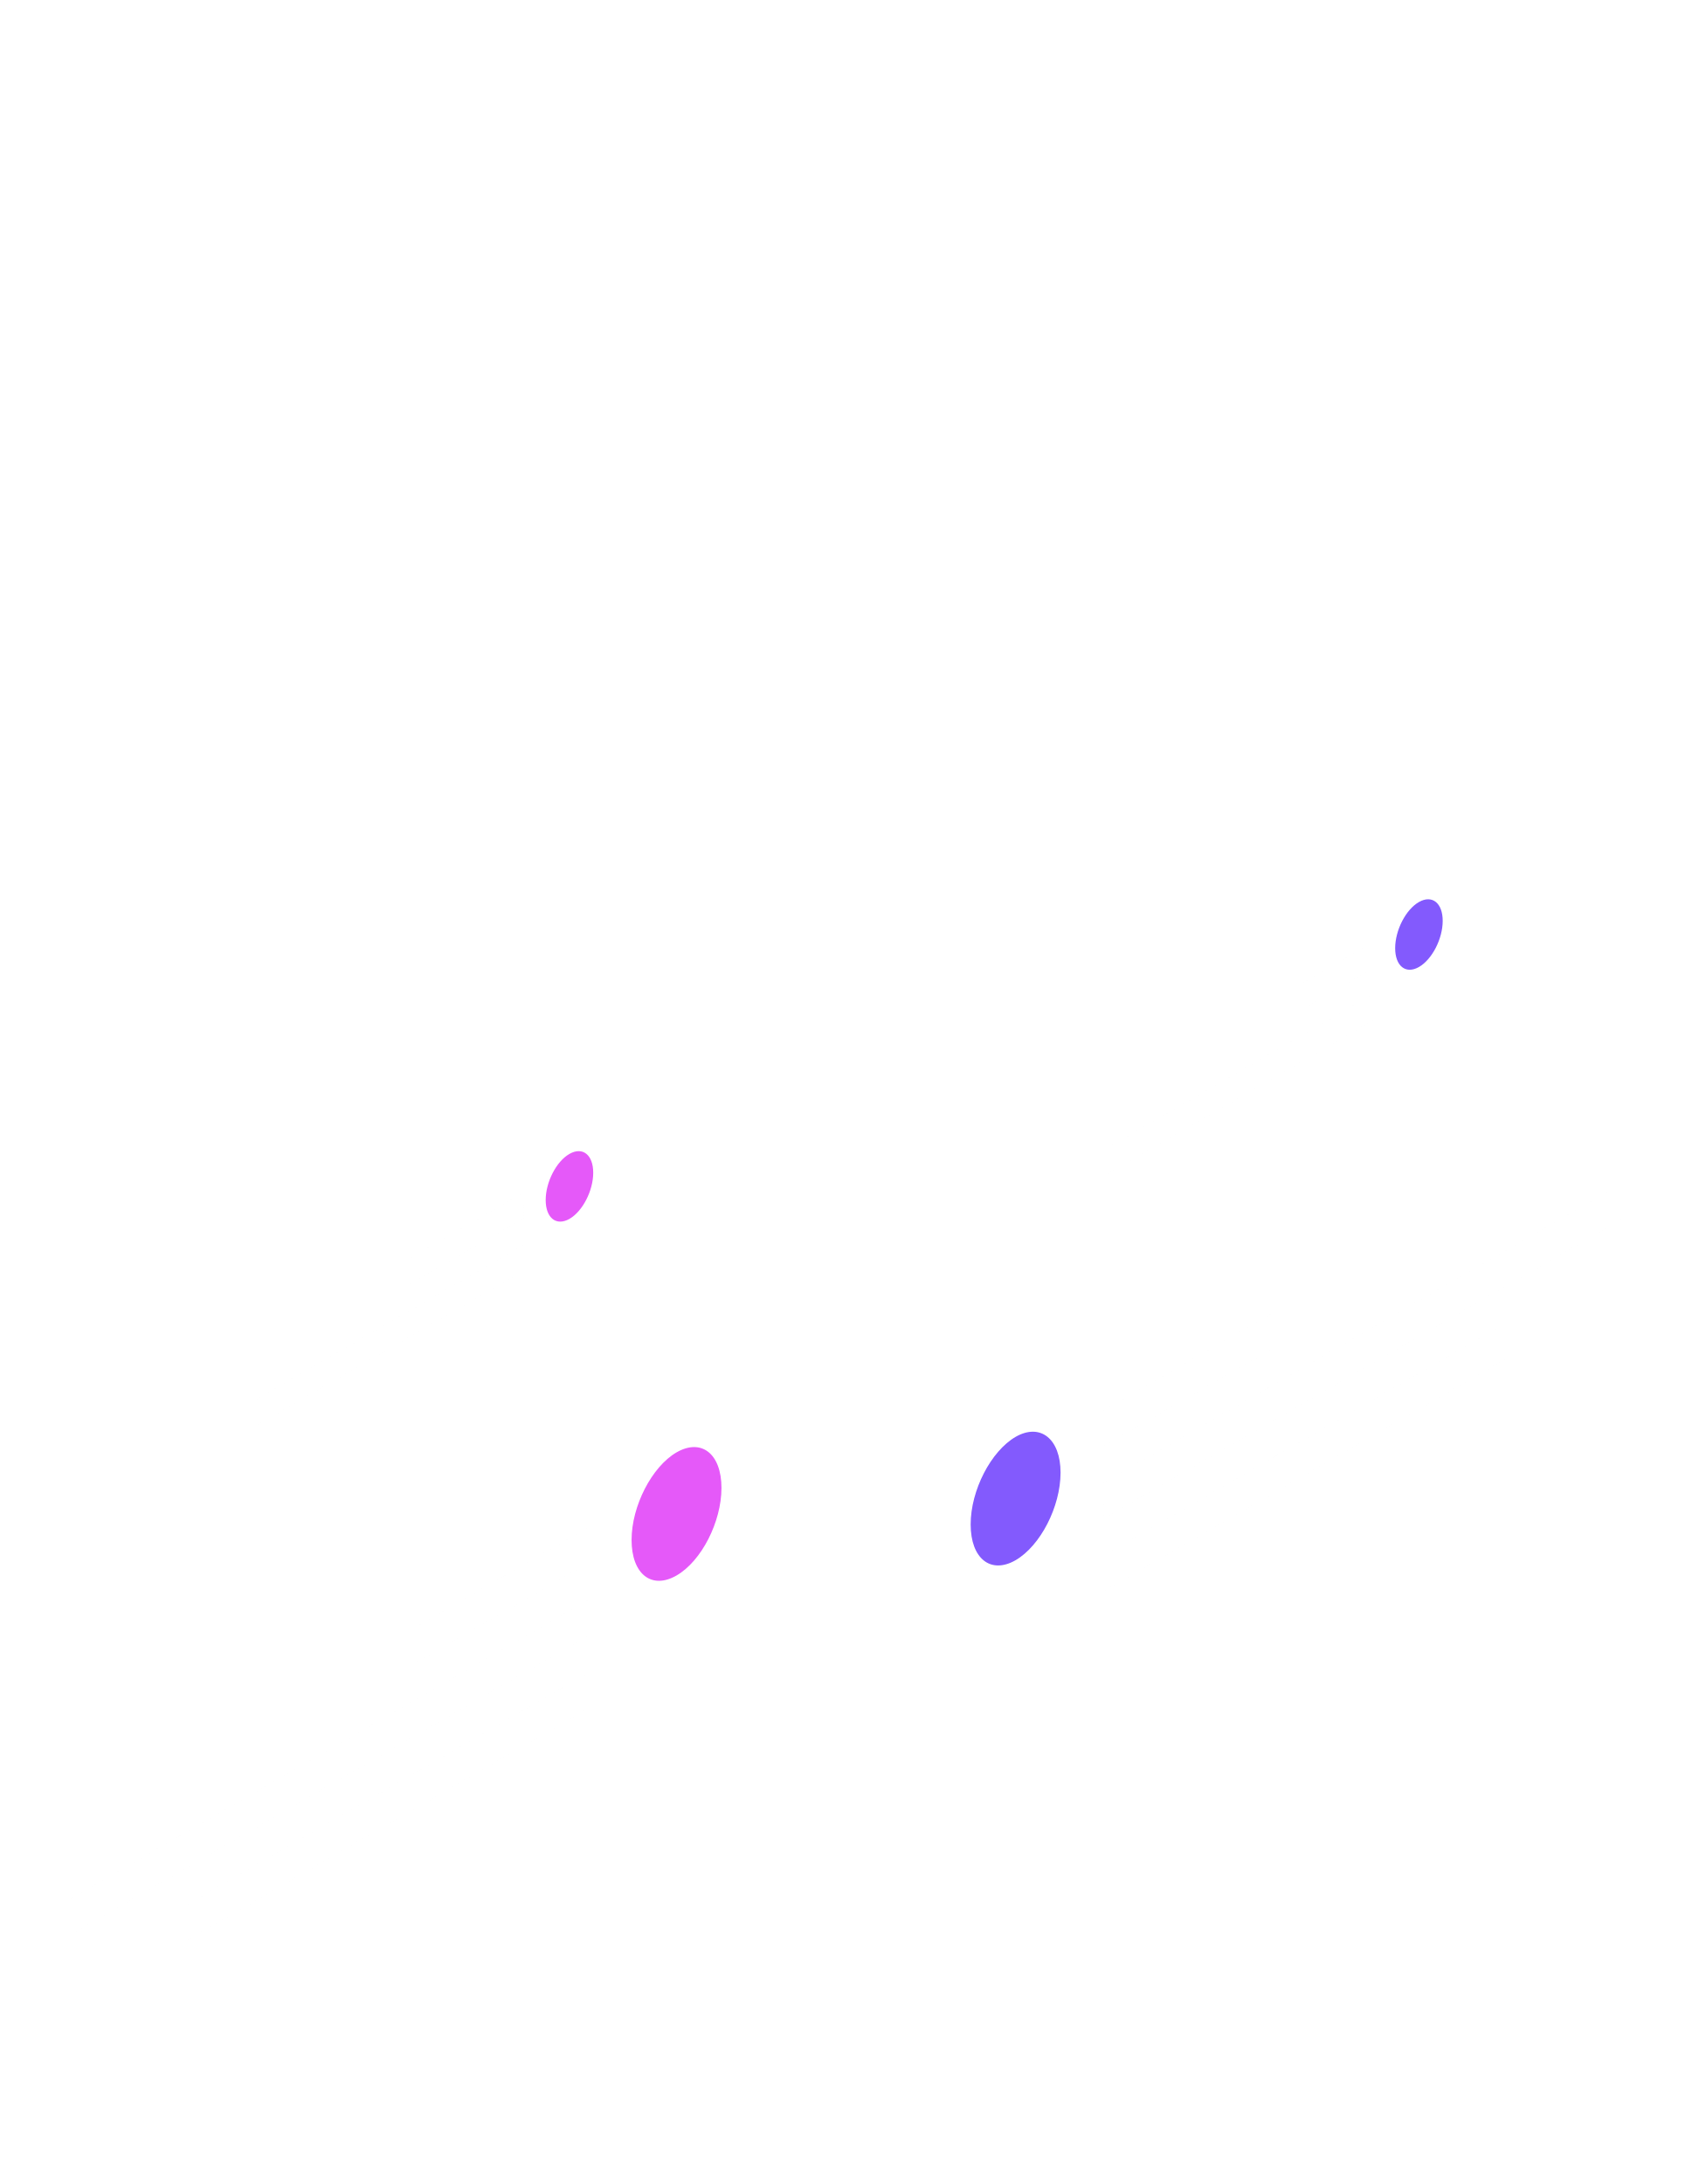
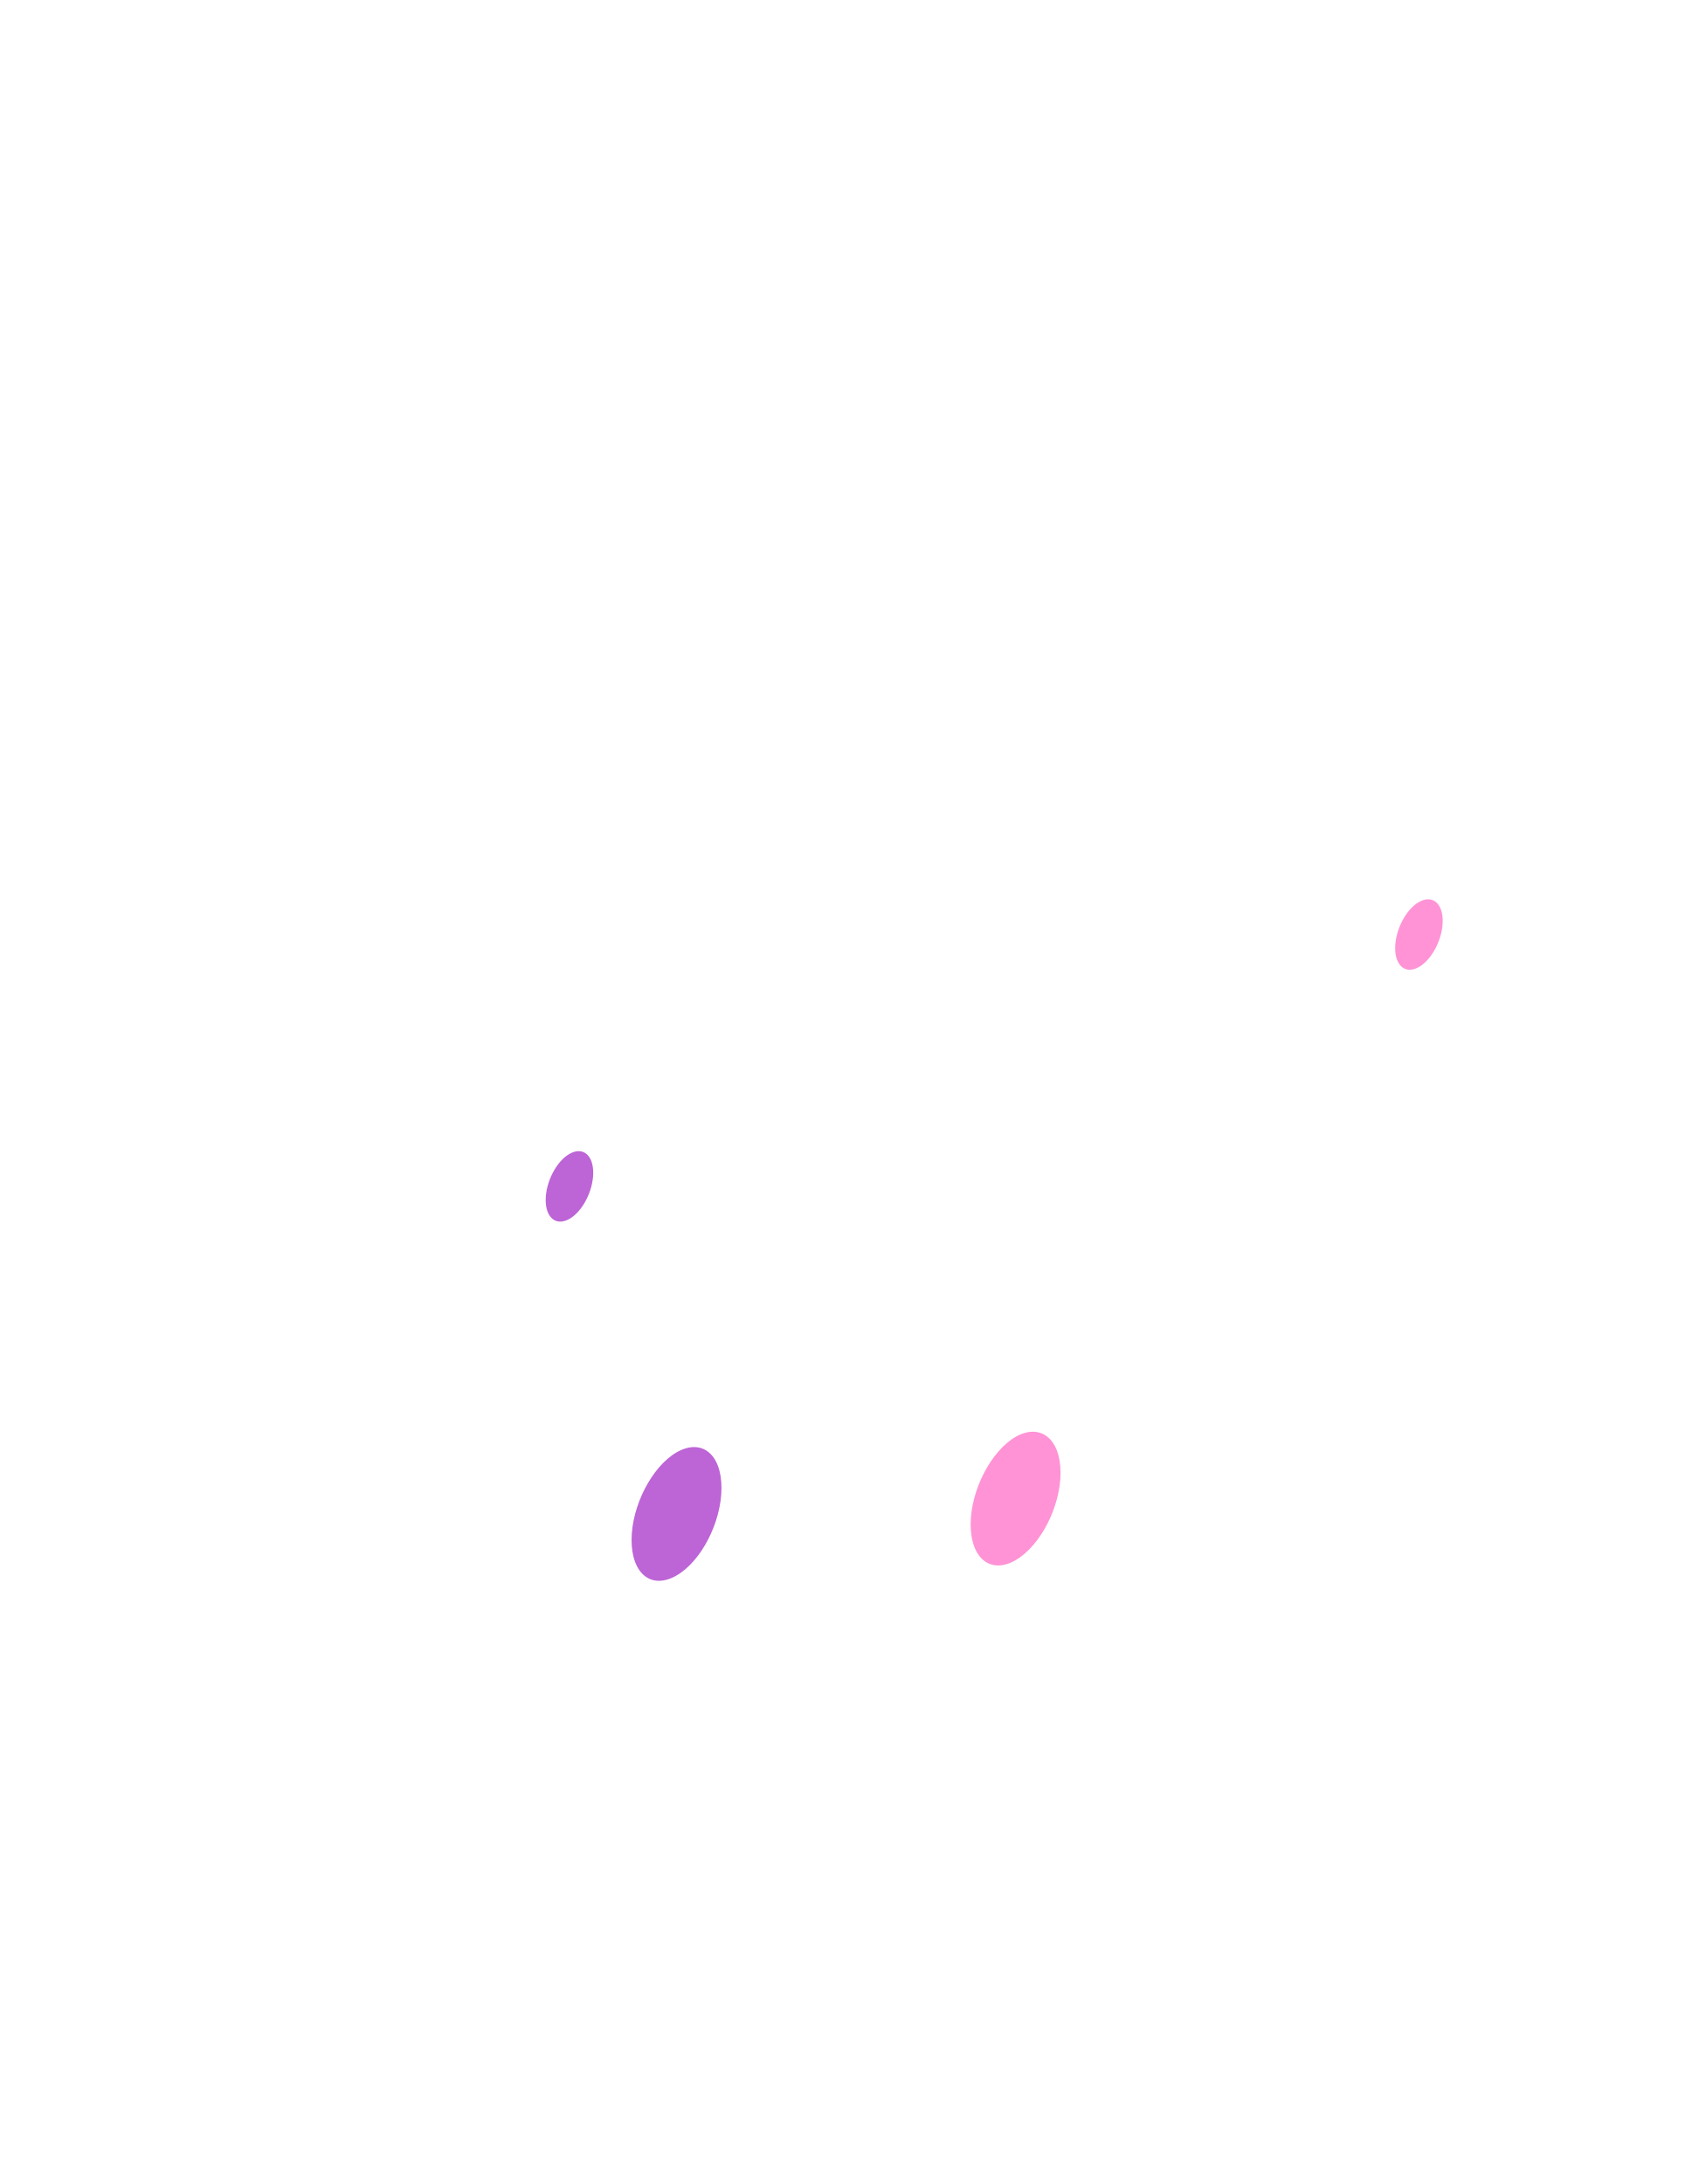
<svg xmlns="http://www.w3.org/2000/svg" width="313" height="404" viewBox="0 0 313 404" fill="none">
  <path opacity="0.5" d="M146.574 123.837C173.957 107.856 196.594 122.792 200.599 157.279C201.295 163.244 196.768 171.126 191.239 174.348L101.91 226.514C96.381 229.736 91.854 227.124 92.55 220.331C96.555 181.272 119.236 139.818 146.574 123.837Z" fill="url(#paint0_linear)" />
  <path opacity="0.5" d="M116.058 79.073C116.058 102.892 129.814 114.126 146.792 104.198C163.77 94.27 177.526 66.968 177.526 43.149C177.526 19.331 163.77 8.096 146.792 18.024C129.814 27.953 116.058 55.255 116.058 79.073Z" fill="url(#paint1_linear)" />
  <path opacity="0.07" d="M128.987 109.554C156.369 93.574 179.006 108.509 183.011 142.996C183.708 148.962 179.181 156.843 173.652 160.066L84.323 212.232C78.794 215.454 74.267 212.841 74.963 206.048C78.968 166.989 101.605 125.535 128.987 109.554Z" fill="url(#paint2_linear)" />
  <path opacity="0.07" d="M98.471 64.791C98.471 88.61 112.227 99.844 129.205 89.916C146.183 79.988 159.939 52.686 159.939 28.867C159.939 5.048 146.183 -6.186 129.205 3.742C112.227 13.67 98.471 40.972 98.471 64.791Z" fill="url(#paint3_linear)" />
  <path opacity="0.2" d="M39.31 246.651C39.31 245.049 40.164 243.569 41.551 242.768L109.941 203.271C112.93 201.544 116.668 203.702 116.668 207.154V239.708L39.31 284.384V246.651Z" fill="url(#paint4_linear)" />
-   <path d="M100.952 221.985C100.952 225.295 102.911 226.862 105.349 225.469C107.787 224.076 109.746 220.244 109.746 216.934C109.746 213.625 107.787 212.057 105.349 213.451C102.911 214.844 100.952 218.676 100.952 221.985Z" fill="#E559F9" />
+   <path d="M100.952 221.985C100.952 225.295 102.911 226.862 105.349 225.469C107.787 224.076 109.746 220.244 109.746 216.934C109.746 213.625 107.787 212.057 105.349 213.451C102.911 214.844 100.952 218.676 100.952 221.985Z" fill="#BD64D6" />
  <path opacity="0.15" d="M96.86 220.548L73.614 234.004V238.837L96.904 225.382L96.86 220.548Z" fill="#FEFEFE" />
  <path opacity="0.15" d="M96.86 230.259L47.32 258.867V263.788L96.86 235.179V230.259Z" fill="#FEFEFE" />
  <path opacity="0.2" d="M196.463 200.06C196.463 198.457 197.318 196.977 198.706 196.176L267.095 156.717C270.085 154.993 273.821 157.15 273.821 160.601V193.159L196.463 237.835V200.06Z" fill="url(#paint5_linear)" />
-   <path d="M258.105 175.393C258.105 178.703 260.064 180.27 262.502 178.877C264.94 177.483 266.899 173.651 266.899 170.342C266.899 167.033 264.94 165.465 262.502 166.859C260.064 168.252 258.105 172.084 258.105 175.393Z" fill="#835AFD" />
+   <path d="M258.105 175.393C258.105 178.703 260.064 180.27 262.502 178.877C264.94 177.483 266.899 173.651 266.899 170.342C266.899 167.033 264.94 165.465 262.502 166.859C260.064 168.252 258.105 172.084 258.105 175.393Z" fill="#FF93D6" />
  <path opacity="0.15" d="M254.144 174.174L240.126 182.273V187.194L254.144 179.094V174.174Z" fill="#FEFEFE" />
  <path opacity="0.15" d="M254.013 183.884L204.473 212.493V217.413L254.013 188.805V183.884Z" fill="#FEFEFE" />
  <path opacity="0.3" d="M146.614 249.832C146.616 246.378 142.878 244.219 139.887 245.946L2.284 325.416C0.897 326.216 0.043 327.695 0.042 329.296L-7.43479e-05 403.129L133.645 325.969L144.617 329.553C145.583 329.869 146.575 329.149 146.575 328.133L146.614 249.832Z" fill="url(#paint6_linear)" />
-   <path d="M116.842 284.863C116.842 291.177 120.542 294.095 125.156 291.438C129.771 288.782 133.471 281.51 133.471 275.24C133.471 268.926 129.771 266.009 125.156 268.665C120.586 271.321 116.842 278.593 116.842 284.863Z" fill="#E559F9" />
+   <path d="M116.842 284.863C116.842 291.177 120.542 294.095 125.156 291.438C129.771 288.782 133.471 281.51 133.471 275.24C133.471 268.926 129.771 266.009 125.156 268.665C120.586 271.321 116.842 278.593 116.842 284.863Z" fill="#BD64D6" />
  <path opacity="0.15" d="M108.919 282.425L76.792 300.975V307.68L108.919 289.131V282.425Z" fill="#FEFEFE" />
  <path opacity="0.15" d="M108.919 295.88L12.973 351.268V357.974L108.919 302.586V295.88Z" fill="#FEFEFE" />
  <path opacity="0.15" d="M108.919 309.335L33.912 352.662V359.367L108.919 316.041V309.335Z" fill="#FEFEFE" />
  <path opacity="0.3" d="M166.424 266.593C166.425 264.992 167.28 263.512 168.667 262.712L306.27 183.284C309.26 181.558 312.997 183.717 312.996 187.17L312.956 255.819L179.311 332.979L169.118 348.084C168.293 349.307 166.384 348.722 166.384 347.248L166.424 266.593Z" fill="url(#paint7_linear)" />
-   <path d="M196.202 272.41C196.202 278.723 192.458 285.952 187.887 288.608C183.273 291.264 179.572 288.303 179.572 281.989C179.572 275.675 183.316 268.447 187.887 265.791C192.458 263.178 196.202 266.139 196.202 272.41Z" fill="#835AFD" />
+   <path d="M196.202 272.41C196.202 278.723 192.458 285.952 187.887 288.608C183.273 291.264 179.572 288.303 179.572 281.989C179.572 275.675 183.316 268.447 187.887 265.791C192.458 263.178 196.202 266.139 196.202 272.41Z" fill="#FF93D6" />
  <path opacity="0.15" d="M204.125 260.87L236.252 242.321V249.026L204.125 267.576V260.87Z" fill="#FEFEFE" />
  <path opacity="0.15" d="M204.081 274.282L300.027 218.894V225.6L204.125 280.988L204.081 274.282Z" fill="#FEFEFE" />
  <path opacity="0.15" d="M204.081 287.737L279.088 244.411V251.116L204.081 294.443V287.737Z" fill="#FEFEFE" />
  <path opacity="0.2" d="M251.967 311.599C249.355 313.08 247.266 316.738 247.266 319.786V333.067L238.472 338.118C235.86 339.598 233.771 343.256 233.771 346.26C233.771 349.265 235.86 350.484 238.472 349.004L247.266 343.909V357.19C247.266 360.195 249.355 361.414 251.967 359.933C254.579 358.453 256.669 354.795 256.669 351.791V338.51L265.462 333.459C268.074 331.978 270.164 328.32 270.164 325.316C270.164 322.311 268.074 321.092 265.462 322.572L256.669 327.624V314.343C256.712 311.295 254.579 310.075 251.967 311.599Z" fill="url(#paint8_linear)" />
  <path opacity="0.2" d="M62.818 141.472L50.716 165.247C49.061 168.513 49.322 171.779 51.325 172.563C53.328 173.347 56.288 171.3 57.942 168.034L58.073 167.729V194.117C58.073 197.122 60.162 198.341 62.774 196.86C65.386 195.336 67.476 191.722 67.476 188.718V162.33L67.606 162.461C69.26 163.81 72.264 162.417 74.223 159.325C76.226 156.234 76.487 152.663 74.833 151.313L62.818 141.472Z" fill="url(#paint9_linear)" />
  <defs>
    <linearGradient id="paint0_linear" x1="33.618" y1="97.776" x2="144.84" y2="178.888" gradientUnits="userSpaceOnUse">
      <stop stop-color="white" />
      <stop offset="1" stop-color="white" stop-opacity="0" />
    </linearGradient>
    <linearGradient id="paint1_linear" x1="90.288" y1="19.891" x2="201.51" y2="101.002" gradientUnits="userSpaceOnUse">
      <stop stop-color="white" />
      <stop offset="1" stop-color="white" stop-opacity="0" />
    </linearGradient>
    <linearGradient id="paint2_linear" x1="16.023" y1="83.489" x2="127.245" y2="164.601" gradientUnits="userSpaceOnUse">
      <stop stop-color="white" />
      <stop offset="1" stop-color="white" stop-opacity="0" />
    </linearGradient>
    <linearGradient id="paint3_linear" x1="72.693" y1="5.603" x2="183.915" y2="86.714" gradientUnits="userSpaceOnUse">
      <stop stop-color="white" />
      <stop offset="1" stop-color="white" stop-opacity="0" />
    </linearGradient>
    <linearGradient id="paint4_linear" x1="69.27" y1="226.769" x2="86.727" y2="257.005" gradientUnits="userSpaceOnUse">
      <stop stop-color="white" />
      <stop offset="1" stop-color="white" stop-opacity="0" />
    </linearGradient>
    <linearGradient id="paint5_linear" x1="226.423" y1="180.183" x2="243.88" y2="210.419" gradientUnits="userSpaceOnUse">
      <stop stop-color="white" />
      <stop offset="1" stop-color="white" stop-opacity="0" />
    </linearGradient>
    <linearGradient id="paint6_linear" x1="83.661" y1="244.547" x2="64.699" y2="398.299" gradientUnits="userSpaceOnUse">
      <stop stop-color="white" />
      <stop offset="1" stop-color="white" stop-opacity="0" />
    </linearGradient>
    <linearGradient id="paint7_linear" x1="198.387" y1="233.403" x2="274.093" y2="292.664" gradientUnits="userSpaceOnUse">
      <stop stop-color="white" />
      <stop offset="1" stop-color="white" stop-opacity="0" />
    </linearGradient>
    <linearGradient id="paint8_linear" x1="242.889" y1="328.562" x2="265.686" y2="346.549" gradientUnits="userSpaceOnUse">
      <stop stop-color="white" />
      <stop offset="1" stop-color="white" stop-opacity="0" />
    </linearGradient>
    <linearGradient id="paint9_linear" x1="54.215" y1="165.456" x2="76.298" y2="177.763" gradientUnits="userSpaceOnUse">
      <stop stop-color="white" />
      <stop offset="1" stop-color="white" stop-opacity="0" />
    </linearGradient>
  </defs>
</svg>
